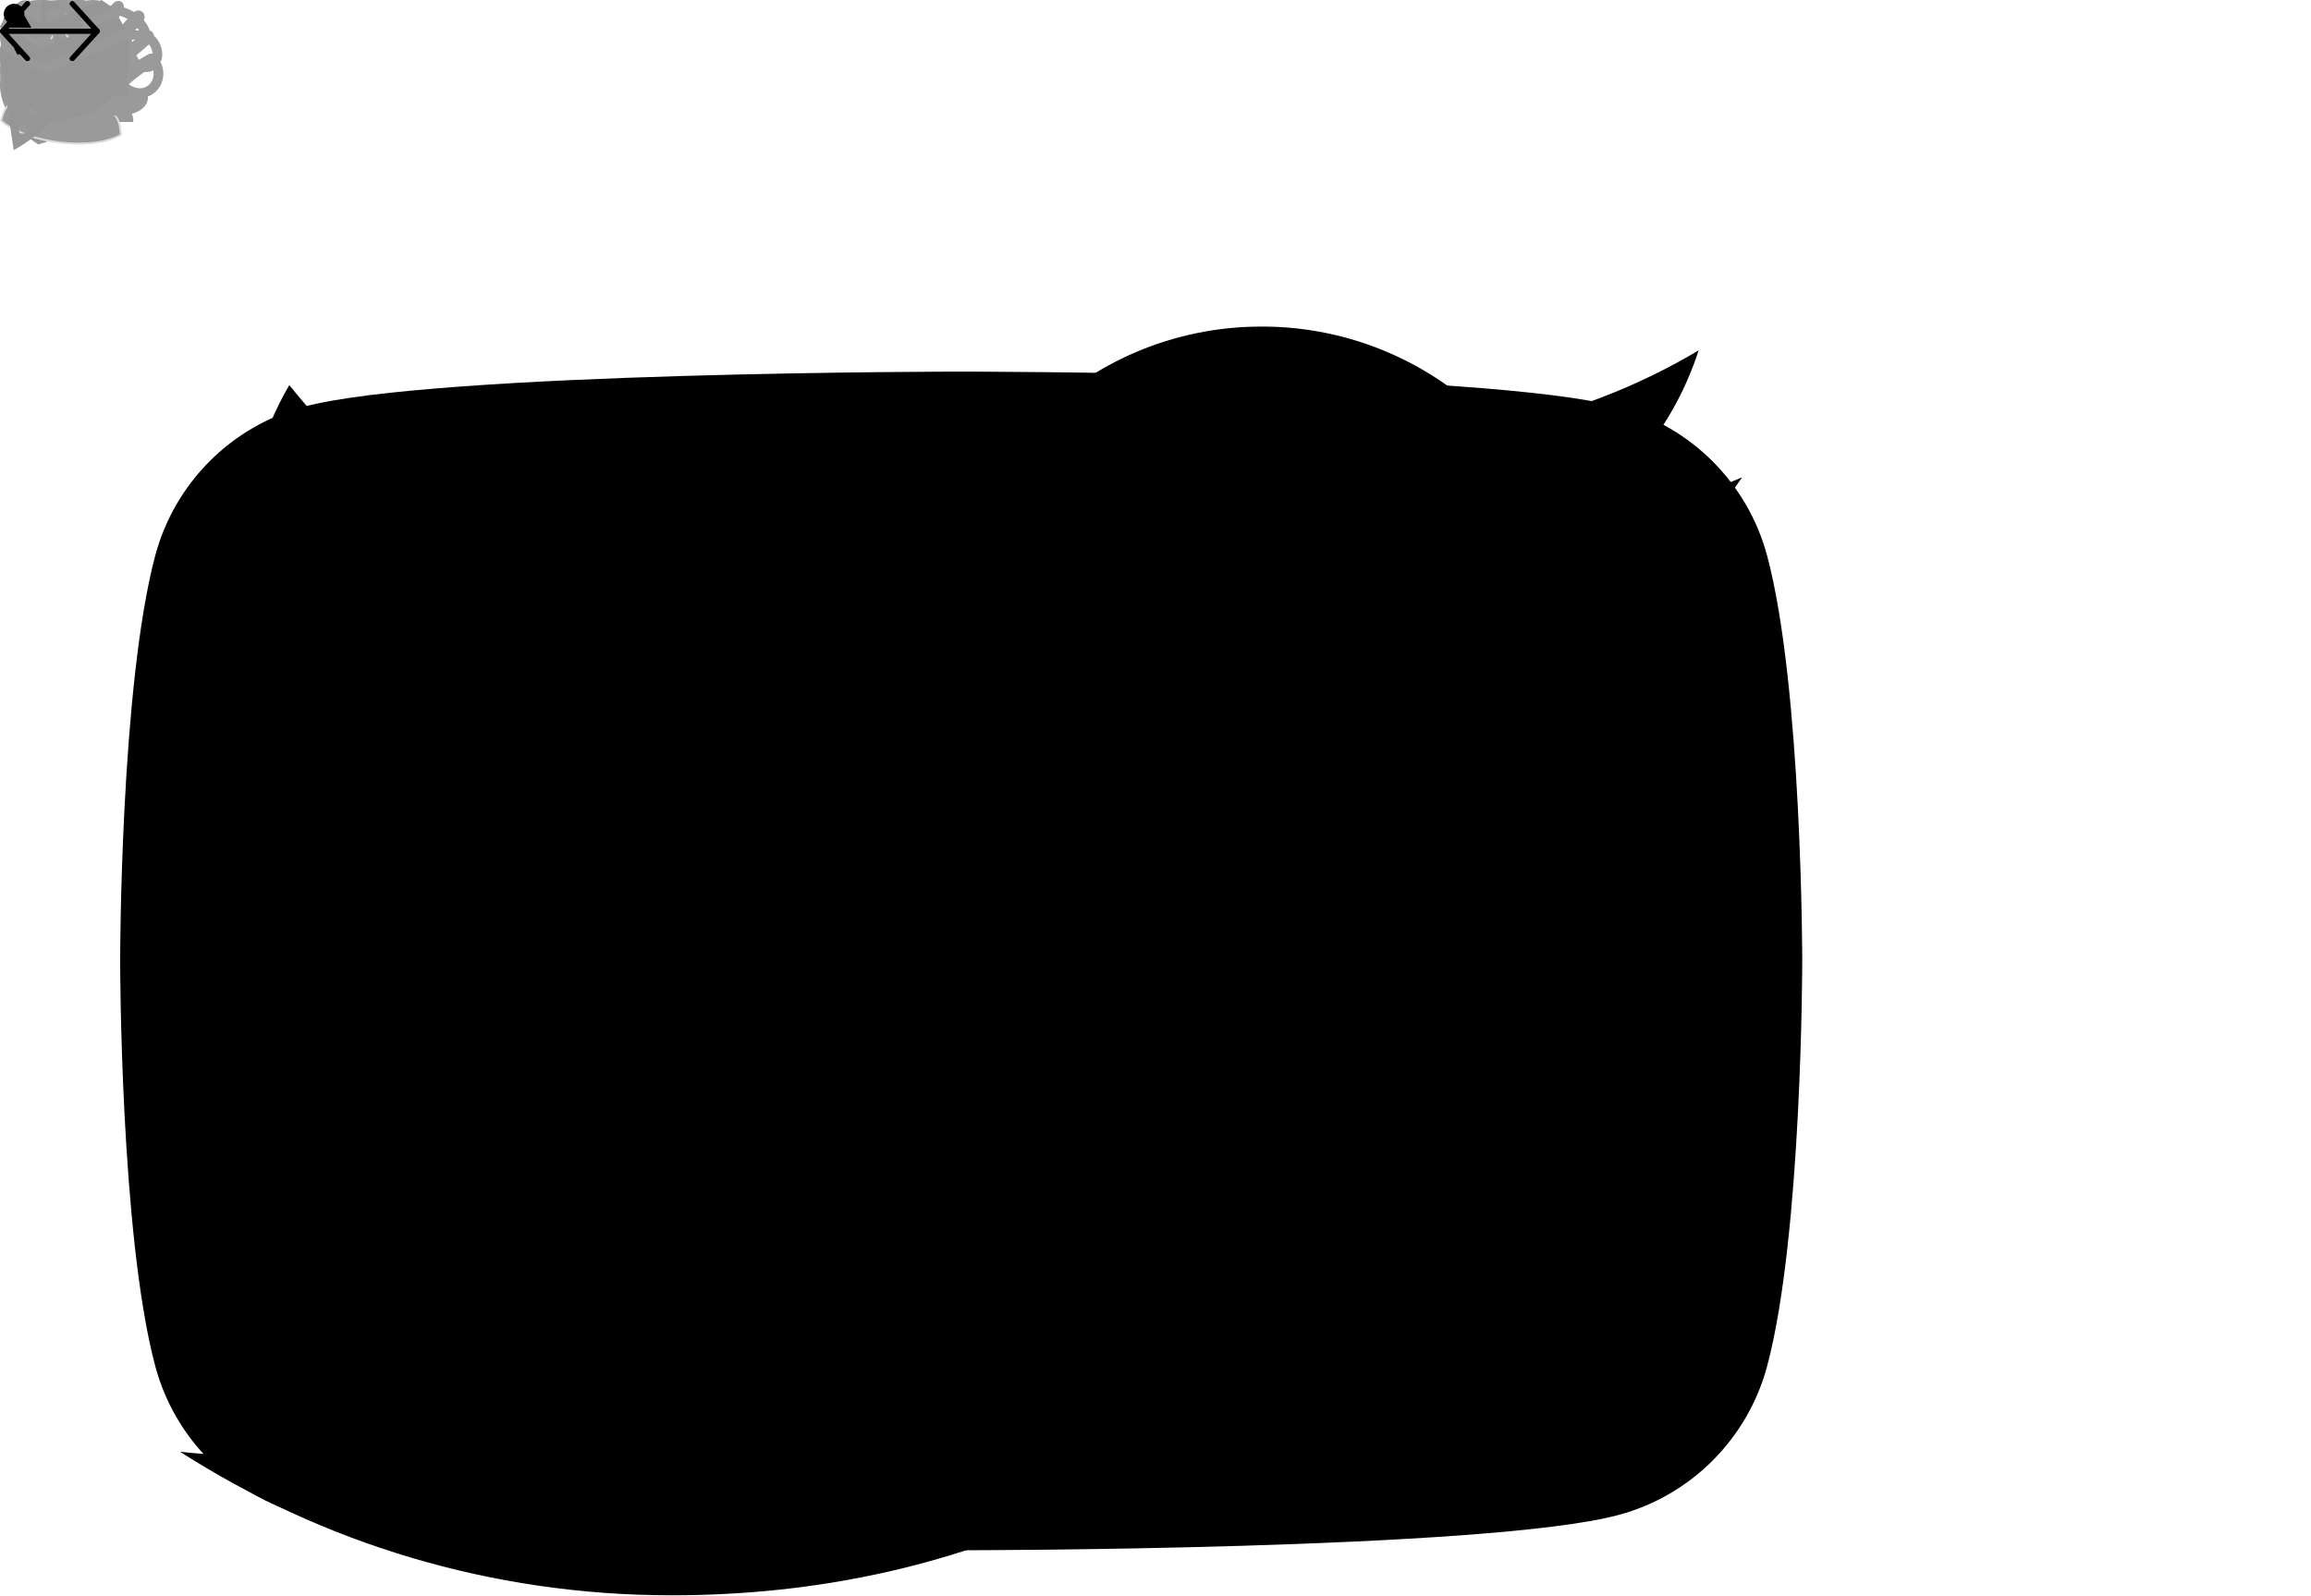
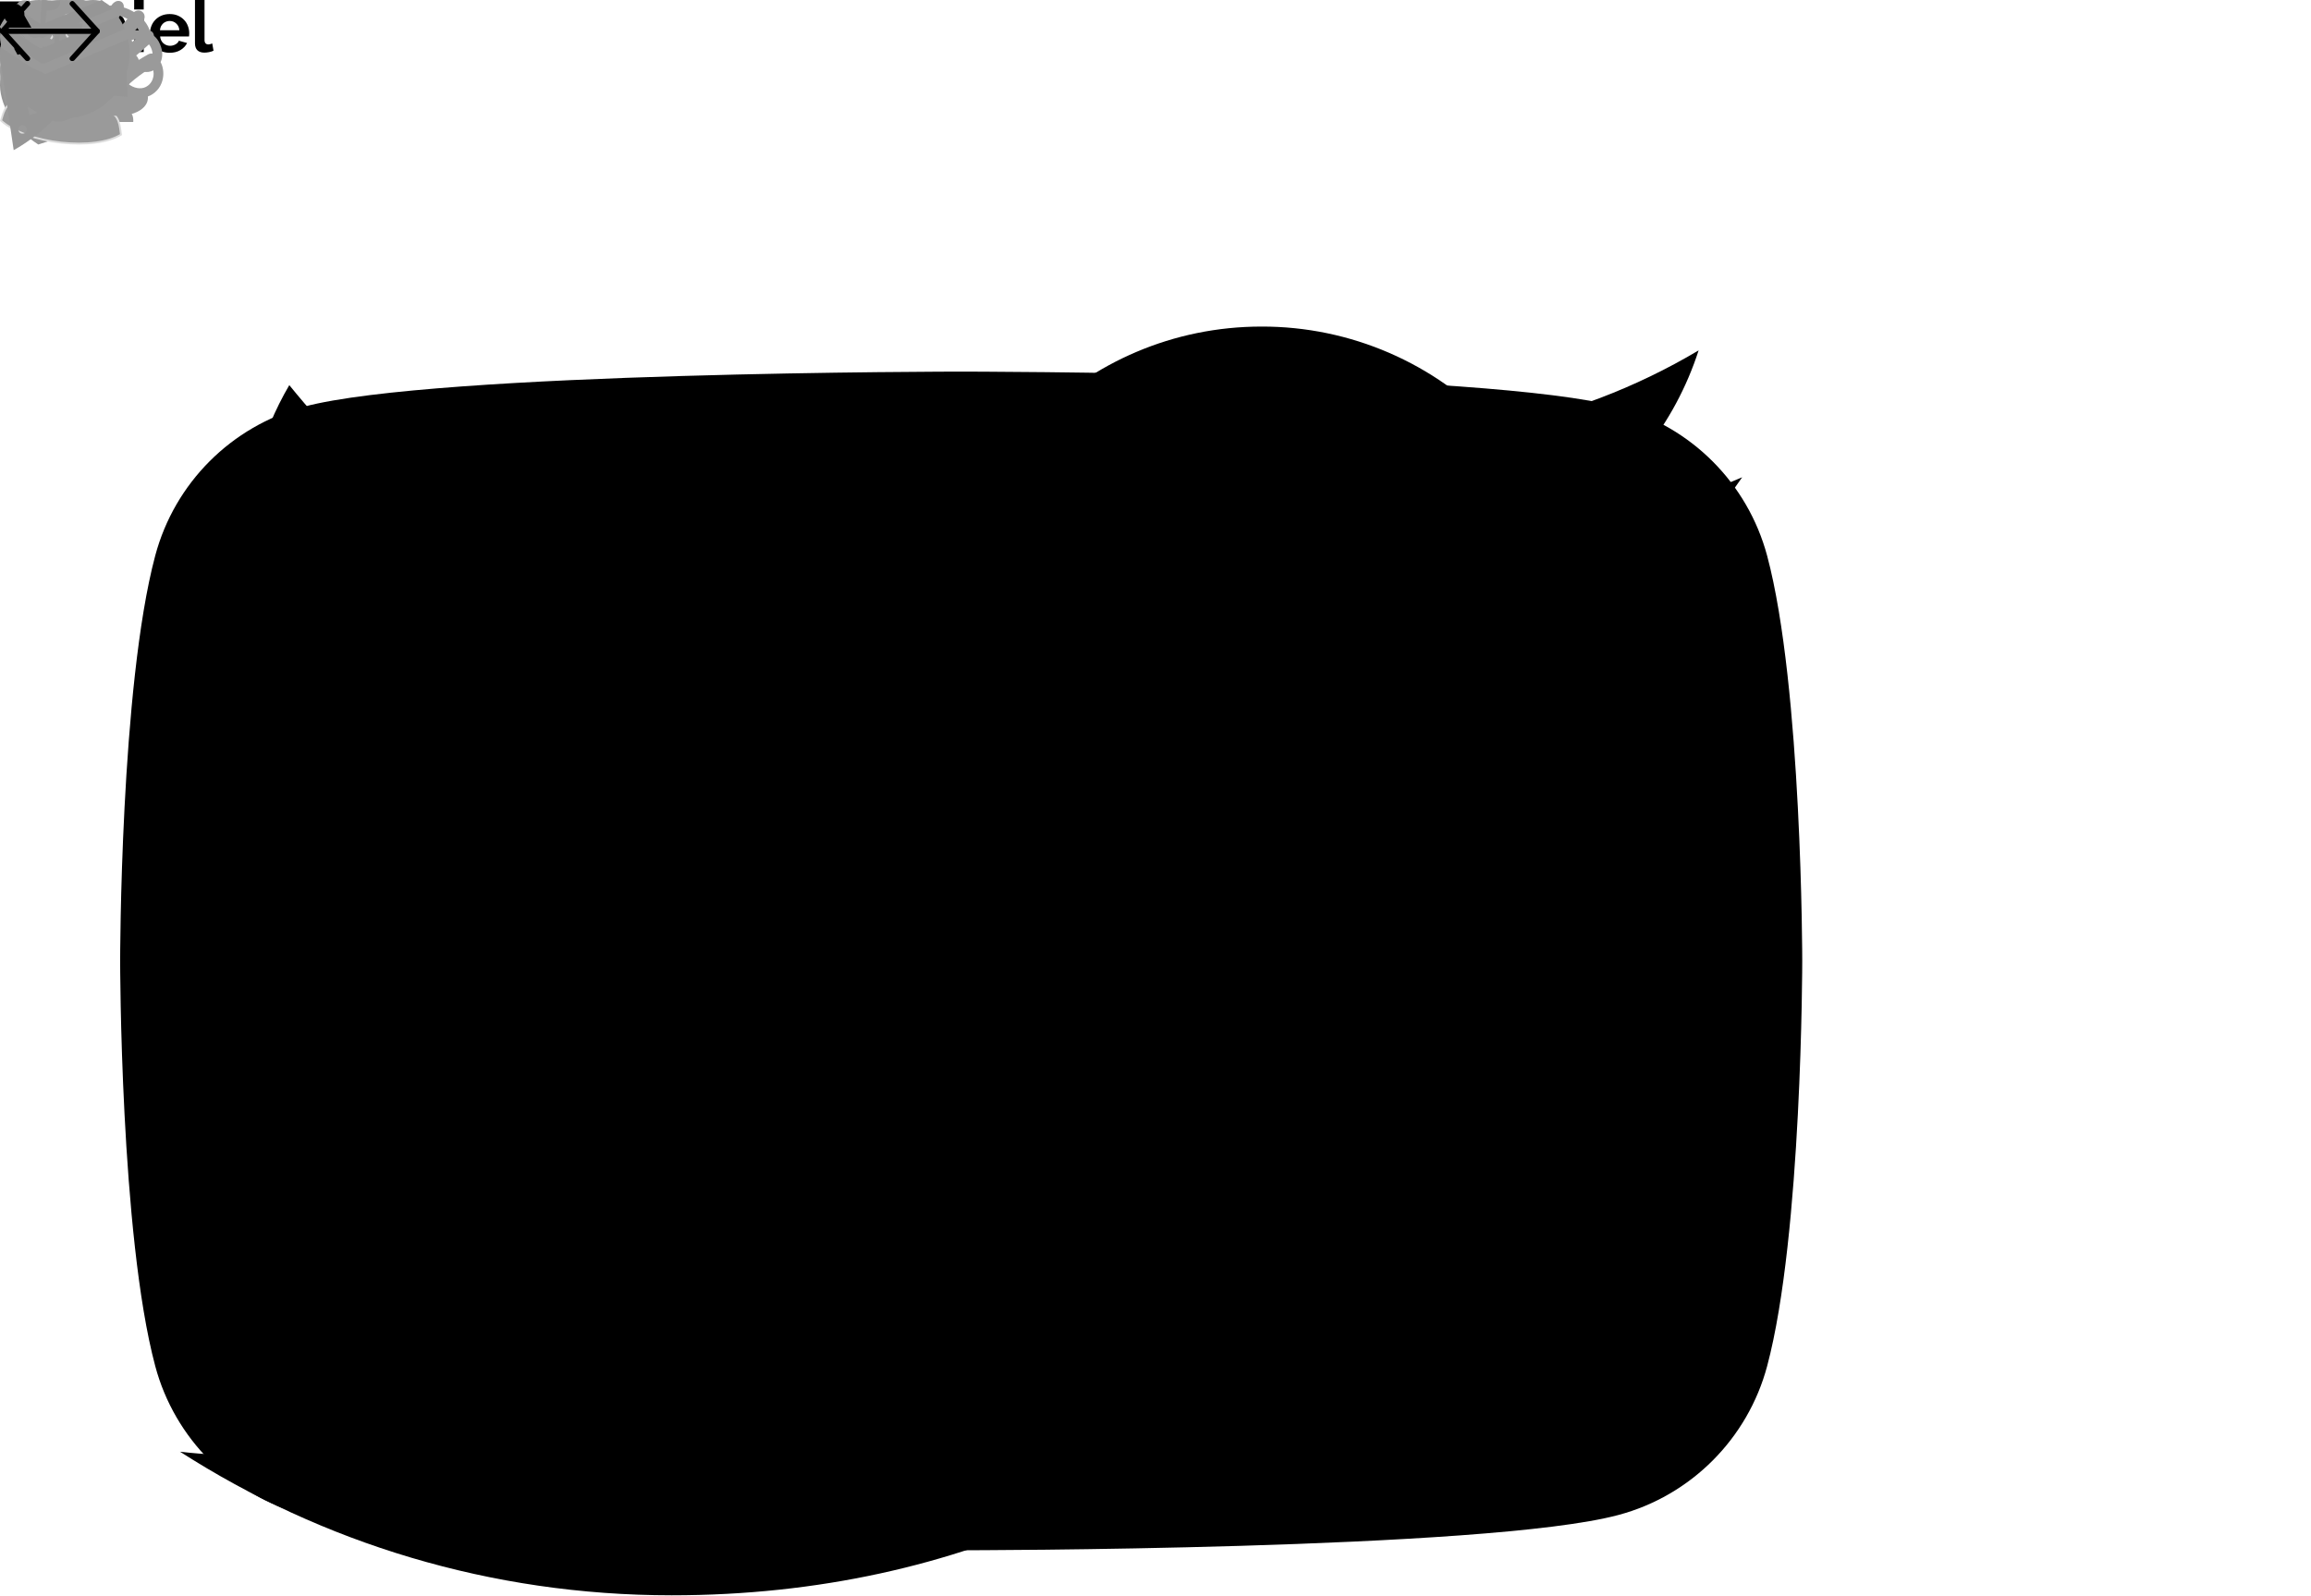
<svg xmlns="http://www.w3.org/2000/svg" viewBox="0 0 90px 90px">
  <symbol id="box">
    <path d="M15.578 3.382L17.578 4.432C19.729 5.561 20.805 6.125 21.403 7.14C22 8.154 22 9.417 22 11.941V12.059C22 14.583 22 15.846 21.403 16.86C20.805 17.875 19.729 18.439 17.578 19.569L15.578 20.618C13.822 21.539 12.944 22 12 22C11.056 22 10.178 21.539 8.422 20.618L6.422 19.569C4.271 18.439 3.195 17.875 2.597 16.86C2 15.846 2 14.583 2 12.059V11.941C2 9.417 2 8.154 2.597 7.14C3.195 6.125 4.271 5.561 6.422 4.432L8.422 3.382C10.178 2.461 11.056 2 12 2C12.944 2 13.822 2.461 15.578 3.382Z" stroke-width="1" stroke-linecap="round" />
    <path d="M21 7.5L17 9.5M12 12L3 7.5M12 12V21.5M12 12C12 12 14.743 10.629 16.5 9.75C16.695 9.652 17 9.5 17 9.5M17 9.5V13M17 9.5L7.5 4.5" stroke-width="1" stroke-linecap="round" />
  </symbol>
  <symbol id="Tshirt">
    <path d="M46,9.44,37.51,7.19a.1.1,0,0,0-.13.08,5.32,5.32,0,0,1-10.25,0A.1.1,0,0,0,27,7.19L17.72,9.44a1.18,1.18,0,0,0-.55.32L6.07,20.85l6.54,6.54,5-5a.13.13,0,0,1,.21.09L17.4,56.82H46.55V21.56a.12.12,0,0,1,.2-.08l5.44,5.44,5.74-5.74L46.49,9.75A1.18,1.18,0,0,0,46,9.44Z" stroke-width="2" stroke-linecap="round" />
  </symbol>
+   <g id="logo">
+     <path d="M-1.16825e-05 27.74V0.76H9.804C12.008 0.76 13.933 1.115 15.58 1.824C17.252 2.533 18.645 3.496 19.76 4.712C20.875 5.928 21.711 7.359 22.268 9.006C22.825 10.627 23.104 12.363 23.104 14.212C23.104 16.264 22.787 18.126 22.154 19.798C21.546 21.445 20.659 22.863 19.494 24.054C18.329 25.219 16.923 26.131 15.276 26.79C13.655 27.423 11.831 27.74 9.804 27.74H-1.16825e-05ZM17.822 14.212C17.822 12.92 17.645 11.729 17.29 10.64C16.935 9.551 16.416 8.613 15.732 7.828C15.048 7.043 14.199 6.435 13.186 6.004C12.198 5.573 11.071 5.358 9.804 5.358H5.244V23.142H9.804C11.096 23.142 12.236 22.914 13.224 22.458C14.237 22.002 15.073 21.381 15.732 20.596C16.416 19.785 16.935 18.835 17.29 17.746C17.645 16.657 17.822 15.479 17.822 14.212ZM32.141 28.12C31.178 28.12 30.279 27.968 29.443 27.664C28.607 27.335 27.885 26.891 27.277 26.334C26.669 25.751 26.188 25.08 25.833 24.32C25.504 23.56 25.339 22.724 25.339 21.812C25.339 20.875 25.542 20.013 25.947 19.228C26.378 18.417 26.96 17.733 27.695 17.176C28.455 16.619 29.355 16.188 30.393 15.884C31.432 15.555 32.572 15.39 33.813 15.39C34.7 15.39 35.561 15.466 36.397 15.618C37.258 15.77 38.019 15.985 38.677 16.264V15.124C38.677 13.807 38.297 12.793 37.537 12.084C36.803 11.375 35.7 11.02 34.231 11.02C33.167 11.02 32.129 11.21 31.115 11.59C30.102 11.97 29.063 12.527 27.999 13.262L26.441 10.032C29 8.335 31.761 7.486 34.725 7.486C37.588 7.486 39.804 8.195 41.375 9.614C42.971 11.007 43.769 13.034 43.769 15.694V21.888C43.769 22.42 43.858 22.8 44.035 23.028C44.238 23.256 44.554 23.383 44.985 23.408V27.74C44.124 27.917 43.377 28.006 42.743 28.006C41.781 28.006 41.033 27.791 40.501 27.36C39.995 26.929 39.678 26.359 39.551 25.65L39.437 24.548C38.55 25.713 37.474 26.6 36.207 27.208C34.941 27.816 33.585 28.12 32.141 28.12ZM33.585 24.396C34.447 24.396 35.257 24.244 36.017 23.94C36.803 23.636 37.41 23.231 37.841 22.724C38.398 22.293 38.677 21.812 38.677 21.28V19C38.069 18.772 37.41 18.595 36.701 18.468C35.992 18.316 35.308 18.24 34.649 18.24C33.332 18.24 32.255 18.544 31.419 19.152C30.583 19.735 30.165 20.482 30.165 21.394C30.165 22.255 30.494 22.977 31.153 23.56C31.812 24.117 32.623 24.396 33.585 24.396ZM67.034 27.74H61.941V16.568C61.941 14.972 61.663 13.807 61.105 13.072C60.548 12.337 59.776 11.97 58.788 11.97C58.281 11.97 57.761 12.071 57.23 12.274C56.697 12.477 56.191 12.768 55.709 13.148C55.254 13.503 54.836 13.933 54.456 14.44C54.075 14.947 53.797 15.504 53.62 16.112V27.74H48.528V7.828H53.126V11.514C53.86 10.247 54.924 9.259 56.318 8.55C57.711 7.841 59.282 7.486 61.029 7.486C62.271 7.486 63.284 7.714 64.07 8.17C64.855 8.626 65.463 9.221 65.894 9.956C66.324 10.691 66.615 11.527 66.767 12.464C66.945 13.401 67.034 14.351 67.034 15.314V27.74ZM71.461 27.74V7.828H76.553V27.74H71.461ZM71.461 5.054V-1.04904e-05H76.553V5.054H71.461ZM90.381 28.12C88.785 28.12 87.341 27.854 86.049 27.322C84.757 26.765 83.655 26.017 82.743 25.08C81.831 24.143 81.121 23.053 80.615 21.812C80.133 20.571 79.893 19.266 79.893 17.898C79.893 16.479 80.133 15.149 80.615 13.908C81.096 12.641 81.793 11.539 82.705 10.602C83.617 9.639 84.719 8.879 86.011 8.322C87.328 7.765 88.797 7.486 90.419 7.486C92.04 7.486 93.484 7.765 94.751 8.322C96.043 8.879 97.132 9.627 98.019 10.564C98.931 11.501 99.615 12.591 100.071 13.832C100.552 15.073 100.793 16.365 100.793 17.708C100.793 18.037 100.78 18.354 100.755 18.658C100.755 18.962 100.729 19.215 100.679 19.418H85.289C85.365 20.203 85.555 20.9 85.859 21.508C86.163 22.116 86.555 22.635 87.037 23.066C87.518 23.497 88.063 23.826 88.671 24.054C89.279 24.282 89.912 24.396 90.571 24.396C91.584 24.396 92.534 24.155 93.421 23.674C94.333 23.167 94.953 22.509 95.283 21.698L99.653 22.914C98.918 24.434 97.74 25.688 96.119 26.676C94.523 27.639 92.61 28.12 90.381 28.12ZM95.549 16.112C95.422 14.617 94.865 13.427 93.877 12.54C92.914 11.628 91.736 11.172 90.343 11.172C89.659 11.172 89.013 11.299 88.405 11.552C87.822 11.78 87.303 12.109 86.847 12.54C86.391 12.971 86.011 13.49 85.707 14.098C85.428 14.706 85.263 15.377 85.213 16.112H95.549ZM103.857 -1.04904e-05H108.949V21.356C108.949 22.091 109.126 22.661 109.481 23.066C109.835 23.471 110.342 23.674 111.001 23.674C111.305 23.674 111.634 23.623 111.989 23.522C112.369 23.421 112.723 23.294 113.053 23.142L113.737 27.018C113.053 27.347 112.255 27.601 111.343 27.778C110.431 27.955 109.607 28.044 108.873 28.044C107.277 28.044 106.035 27.626 105.149 26.79C104.287 25.929 103.857 24.713 103.857 23.142V-1.04904e-05Z" />
+   </g>
  <g id="dribble">
    <path d="M25.916 7.921c-1.881 2.234-4.289 3.965-7.035 5.009l-0.118 0.039c0.3 0.612 0.587 1.231 0.85 1.857 0.1 0.225 0.187 0.45 0.275 0.662 0.927-0.102 2.003-0.16 3.092-0.16 2.063 0 4.077 0.208 6.023 0.605l-0.193-0.033c-0.020-3.040-1.107-5.821-2.904-7.994l0.017 0.021zM13.001 3.569c1.595 2.15 3.176 4.6 4.598 7.151l0.178 0.347c2.712-0.908 4.989-2.511 6.694-4.6l0.021-0.026c-2.247-2.006-5.228-3.232-8.494-3.232-1.063 0-2.096 0.13-3.084 0.375l0.088-0.018zM3.46 13.395c4.219-0.022 8.295-0.59 12.176-1.636l-0.333 0.076c-1.652-2.899-3.222-5.318-4.912-7.644l0.163 0.236c-3.596 1.721-6.227 4.966-7.077 8.875l-0.015 0.085zM6.484 24.585c2.42-3.882 6.010-6.839 10.271-8.408l0.141-0.045c0.169-0.056 0.337-0.105 0.506-0.15-0.325-0.731-0.675-1.458-1.040-2.174-3.888 1.154-8.355 1.819-12.977 1.819-0.066 0-0.131-0-0.196-0l0.010 0-0.005 0.39c0 0.003 0 0.006 0 0.009 0 3.297 1.25 6.302 3.301 8.568l-0.010-0.011zM21.005 27.809c-0.682-3.699-1.63-6.957-2.863-10.070l0.126 0.361-0.082 0.025c-4.314 1.346-7.826 4.192-10.002 7.915l-0.045 0.083c2.145 1.688 4.885 2.707 7.863 2.707 1.805 0 3.522-0.374 5.078-1.049l-0.083 0.032zM28.646 18.052c-1.571-0.474-3.376-0.747-5.245-0.747-0.964 0-1.911 0.073-2.836 0.213l0.104-0.013c0.98 2.564 1.842 5.629 2.436 8.789l0.054 0.344c2.874-1.96 4.893-4.993 5.482-8.51l0.010-0.075zM16 30.996c0 0 0 0-0 0-8.282 0-14.996-6.714-14.996-14.996s6.714-14.996 14.996-14.996c8.282 0 14.996 6.714 14.996 14.996 0 0 0 0 0 0v0c-0.011 8.277-6.718 14.984-14.995 14.996h-0.001z" />
  </g>
  <g id="youtube">
    <path d="M941.3 296.1a112.3 112.3 0 0 0-79.2-79.3C792.2 198 512 198 512 198s-280.2 0-350.1 18.7A112.12 112.12 0 0 0 82.7 296C64 366 64 512 64 512s0 146 18.7 215.9c10.3 38.6 40.7 69 79.2 79.3C231.8 826 512 826 512 826s280.2 0 350.1-18.8c38.6-10.3 68.9-40.7 79.2-79.3C960 658 960 512 960 512s0-146-18.7-215.9zM423 646V378l232 133-232 135z" />
  </g>
  <g id="pinterest">
    <path d="M11.99 2C6.472 2 2 6.473 2 11.99c0 4.232 2.633 7.85 6.35 9.306-.088-.79-.166-2.006.034-2.868.182-.78 1.172-4.966 1.172-4.966s-.299-.599-.299-1.484c0-1.388.805-2.425 1.808-2.425.853 0 1.264.64 1.264 1.407 0 .858-.546 2.139-.827 3.327-.235.994.499 1.805 1.479 1.805 1.775 0 3.141-1.872 3.141-4.575 0-2.392-1.719-4.064-4.173-4.064-2.843 0-4.512 2.132-4.512 4.335 0 .858.331 1.779.744 2.28a.3.3 0 0 1 .069.286c-.076.315-.245.994-.277 1.133-.044.183-.145.222-.335.134-1.247-.581-2.027-2.405-2.027-3.871 0-3.151 2.289-6.045 6.601-6.045 3.466 0 6.159 2.469 6.159 5.77 0 3.444-2.171 6.213-5.184 6.213-1.013 0-1.964-.525-2.29-1.146l-.623 2.374c-.225.868-.834 1.956-1.241 2.62a10 10 0 0 0 2.958.445c5.517 0 9.99-4.473 9.99-9.99S17.507 2 11.99 2" />
  </g>
  <g id="instagram">
    <path d="M-64.5,273h-157c-27.3,0-49.5,22.2-49.5,49.5v52.3v104.8c0,27.3,22.2,49.5,49.5,49.5h157c27.3,0,49.5-22.2,49.5-49.5V374.7  v-52.3C-15.1,295.2-37.3,273-64.5,273z M-50.3,302.5h5.7v5.6v37.8l-43.3,0.1l-0.1-43.4L-50.3,302.5z M-179.6,374.7  c8.2-11.3,21.5-18.8,36.5-18.8s28.3,7.4,36.5,18.8c5.4,7.4,8.5,16.5,8.5,26.3c0,24.8-20.2,45.1-45.1,45.1s-44.9-20.3-44.9-45.1  C-188.1,391.2-184.9,382.1-179.6,374.7z M-40,479.5C-40,493-51,504-64.5,504h-157c-13.5,0-24.5-11-24.5-24.5V374.7h38.2  c-3.3,8.1-5.2,17-5.2,26.3c0,38.6,31.4,70,70,70c38.6,0,70-31.4,70-70c0-9.3-1.9-18.2-5.2-26.3H-40V479.5z" />
  </g>
  <g id="twitter">
    <path d="M928 254.3c-30.6 13.2-63.9 22.7-98.2 26.4a170.1 170.1 0 0 0 75-94 336.64 336.64 0 0 1-108.2 41.2A170.1 170.1 0 0 0 672 174c-94.5 0-170.5 76.6-170.5 170.6 0 13.2 1.6 26.4 4.2 39.1-141.5-7.4-267.7-75-351.6-178.5a169.32 169.32 0 0 0-23.2 86.1c0 59.2 30.1 111.4 76 142.1a172 172 0 0 1-77.1-21.7v2.1c0 82.9 58.6 151.6 136.7 167.4a180.6 180.6 0 0 1-44.9 5.8c-11.1 0-21.6-1.1-32.2-2.6C211 652 273.9 701.1 348.8 702.7c-58.6 45.9-132 72.9-211.7 72.9-14.3 0-27.5-.5-41.2-2.1C171.5 822 261.2 850 357.8 850 671.4 850 843 590.2 843 364.7c0-7.4 0-14.8-.5-22.2 33.2-24.3 62.3-54.4 85.5-88.2z" />
  </g>
  <g id="facebook">
    <path d="M13.397 20.997v-8.196h2.765l.411-3.209h-3.176V7.548c0-.926.258-1.56 1.587-1.56h1.684V3.127A22.336 22.336 0 0 0 14.201 3c-2.444 0-4.122 1.492-4.122 4.231v2.355H7.332v3.209h2.753v8.202h3.312z" />
  </g>
  <symbol id="brush">
    <path d="M61.946,2.055c-2.74-2.739-7.18-2.739-9.92,0L19.368,34.713c-3.036-0.691-6.808-0.276-10.559,3.475   c-4.702,4.702-5.243,9.118-5.815,13.795c-0.407,3.319-0.827,6.751-2.861,10.527c-0.209,0.391-0.139,0.872,0.175,1.184   c0.312,0.313,0.793,0.384,1.183,0.174c3.777-2.034,7.209-2.454,10.528-2.86c4.676-0.573,9.092-1.113,13.794-5.815   c3.751-3.751,4.167-7.522,3.475-10.56l32.659-32.657C64.685,9.234,64.685,4.794,61.946,2.055z M24.396,53.774   c-4.213,4.214-8.109,4.691-12.619,5.243c-2.767,0.339-5.605,0.687-8.699,1.906c1.22-3.095,1.567-5.934,1.905-8.699   c0.553-4.51,1.03-8.407,5.243-12.62c6.977-6.977,13.881-0.285,14.169-0.001C24.682,39.895,31.373,46.798,24.396,53.774z    M28.591,42.495c-1.1-2.588-2.74-4.271-2.777-4.308c-0.038-0.037-1.72-1.678-4.308-2.777l23.437-23.436l7.084,7.084L28.591,42.495z    M53.443,17.642l-7.084-7.085l1.417-1.417l7.084,7.085L53.443,17.642z M56.278,14.808l-7.086-7.085l4.251-4.251   c1.957-1.956,5.129-1.956,7.085,0.001c1.957,1.956,1.957,5.128,0,7.084L56.278,14.808z" stroke-linecap="round" stroke-width="0" />
    <path d="M21.562,41.022c-0.392,0.392-0.392,1.025,0,1.417c2.348,2.347,2.348,6.153,0,8.502   c-0.393,0.392-0.392,1.025,0,1.417c0.392,0.391,1.025,0.391,1.417,0c3.13-3.131,3.13-8.206,0-11.336   C22.587,40.63,21.953,40.63,21.562,41.022z" stroke-linecap="round" stroke-width="0" />
  </symbol>
  <symbol id="emblem">
    <path fill-rule="evenodd" clip-rule="evenodd" d="M72.073 30.164C70.659 31.024 68.998 32.02 67.257 33.062C67.319 33.886 67.319 34.714 67.257 35.538L78 34.795C78 34.795 76.122 44.129 69.763 43.308L65.079 42.657C64.685 43.335 64.248 43.988 63.77 44.611L73.76 49.431C73.76 49.431 67.964 56.062 63.247 52.499C62.004 51.561 60.499 50.408 58.948 49.242C58.137 49.813 57.292 50.333 56.416 50.799L62.475 57.964C62.475 57.964 54.957 61.449 52.275 56.596C51.725 55.606 51.091 54.44 50.43 53.222C49.231 53.572 48.015 53.859 46.786 54.082C48.441 57.443 50.456 61.547 51.666 64.041C53.302 67.402 51.169 70.151 47.008 73.121L43.881 62.426L42.075 62.908L43.998 75.121C42.526 76.039 40.923 76.99 39.209 78C37.443 77.179 35.775 76.339 34.257 75.479L36.134 62.537L34.322 62.113L31.162 73.532C26.909 70.542 24.744 67.35 26.471 64.002L31.568 54.16C30.217 53.926 28.88 53.617 27.564 53.235C26.909 54.46 26.255 55.619 25.712 56.616C23.036 61.468 15.512 57.984 15.512 57.984L21.577 50.819C20.704 50.346 19.858 49.824 19.045 49.255C17.495 50.447 15.99 51.6 14.747 52.512C10.03 56.075 4.226 49.444 4.226 49.444L14.223 44.618C13.747 43.994 13.31 43.341 12.915 42.663C11.22 42.898 9.604 43.113 8.224 43.315C1.865 44.136 0 34.788 0 34.788L10.743 35.531C10.681 34.707 10.681 33.88 10.743 33.056C8.983 32.007 7.321 31.011 5.908 30.164C-0.713 26.145 4.639 15.938 4.639 15.938L23.128 32.919C20.04 35.831 21.25 42.435 26.687 42.435C34.335 42.435 33.988 31.558 26.811 31.558C26.36 31.556 25.91 31.606 25.47 31.708L24.881 29.832L28.741 27.741L28.303 26.484C28.303 26.484 24.894 26.249 22.899 28.308L21.276 20.296L37.881 22.146L35.65 25.819L39.085 32.984L42.52 25.819L40.322 22.146L56.024 20.016L55.271 28.308C53.603 26.21 49.73 26.484 49.73 26.484L49.291 27.741L53.407 29.916L52.752 31.708C52.306 31.609 51.849 31.559 51.392 31.558C44.195 31.558 43.868 42.435 51.509 42.435C57.005 42.435 58.202 35.7 54.977 32.834L73.381 15.899C73.381 15.899 78.694 26.132 72.073 30.164ZM33.524 17.462C25.149 6.676 34.963 4.943 34.963 4.943L39.013 11.118L43.246 4.871C43.246 4.871 52.406 6.637 45.157 17.508L33.524 17.462ZM36.141 1.83C37.207 -0.717 40.891 -0.392 42.232 1.497L39.013 6.865L36.141 1.83Z" fill="#9A9A9A" />
  </symbol>
  <g id="apple">
    <path fill-rule="evenodd" clip-rule="evenodd" d="M40.363 76.585L30.307 73.735L20.398 77C-10.828 56.93 -5.041 17.631 29.824 29.952C67.684 17.063 68.435 57.574 40.363 76.585ZM31.048 35.926L31.033 67.675L39.731 70.064C60.897 55.12 60.988 23.576 31.048 35.926ZM36.081 55.422C36.081 55.422 36.081 49.481 36.081 46.015C36.081 40.734 44.243 40.205 44.243 46.015C44.243 51.792 36.081 55.422 36.081 55.422ZM27.637 24.393L9.919 5.534L15.451 0L25.046 13.926C26.547 6.246 35.639 0.745 44.466 0.069C48.624 12.359 43.825 26.712 27.637 24.393Z" fill="#969696" />
  </g>
  <g id="leaf">
    <path fill-rule="evenodd" clip-rule="evenodd" d="M56.155 35.242C57.467 33.066 57.481 30.229 57.481 27.422C57.481 14.217 43.199 16.852 43.199 16.852C43.199 16.852 43.519 5.939 31.826 5.939C21.034 5.939 19.818 16.71 19.818 16.71C19.818 16.71 5.408 15.375 5.408 28.646C5.408 30.693 5.885 32.742 6.856 34.546L2.32 36.625C0.755 33.966 0 30.904 0 27.928C0 19.764 5.668 11.222 16.074 11.222C18.264 4.351 24.285 0 31.834 0C40.735 0 45.542 5.525 47.287 11.216C56.536 11.216 63 19.005 63 27.617C63 31.275 62.07 35.118 59.957 38.194L56.155 35.242ZM25.488 49.508C25.551 34.094 32.24 35.741 33.118 25.639L35.739 25.254C40.735 32.944 42.126 40.277 38.467 49.894C43.347 48.269 44.271 40.498 57.02 41.398L58.17 41.85C58.17 41.85 54.668 57.687 36.04 60.728L34.05 72L23.664 70.213L26.798 60.848C11.681 58.726 4.555 41.103 4.555 41.103L6.514 39.154C12.673 44.182 19.13 40.726 25.488 49.508Z" fill="#9A9A9A" />
  </g>
  <g id="squirrel">
    <path fill-rule="evenodd" clip-rule="evenodd" d="M69.993 36.914C66.931 37.84 62.027 39.251 59.211 40.057L58.648 42.94C61.278 43.655 64.679 45.441 66.984 51.246L61.179 59.198C61.179 59.198 64.295 59.446 68.119 59.554C71.476 59.648 70.979 65 70.979 65H34.483C34.483 65 30.922 45.038 47.412 31.46C46.758 23.466 47.677 17.777 50.693 14.382L50.742 5.26L58.227 10.854C65.154 10.516 69.917 17.944 70.566 23.283L61.795 26.85L60.771 32.083L67.344 31.816L69.462 27.568C74.61 29.603 76.144 35.056 69.993 36.914ZM30.196 64.731C21.203 63.653 14.993 58.774 14.993 48.864C14.993 37.873 21.579 13.527 1.144 16.692L0 14.209C3.195 7.282 9.75 0 20.724 0C32.853 0 38.88 7.607 38.88 21.679C38.88 37.911 27.747 39.026 30.196 64.731Z" fill="#9A9A9A" />
  </g>
  <g id="pizza">
    <path d="M43.905 1.413C43.932 1.516 43.966 1.644 44.006 1.797C44.123 2.244 44.294 2.9 44.512 3.734C44.948 5.404 45.571 7.789 46.321 10.648C47.776 16.19 49.708 23.515 51.672 30.874L46.551 30.365C45.08 24.721 43.698 19.431 42.677 15.528C42.156 13.538 41.728 11.908 41.432 10.775C41.283 10.21 41.168 9.768 41.089 9.468C41.05 9.318 41.019 9.203 40.999 9.126C40.989 9.087 40.982 9.058 40.977 9.038C40.974 9.028 40.972 9.021 40.971 9.016C40.97 9.013 40.969 9.012 40.969 9.011V9.009L40.668 7.863L40.057 8.877V8.878L40.055 8.88C40.054 8.882 40.053 8.884 40.051 8.888C40.047 8.895 40.039 8.905 40.031 8.919C40.015 8.946 39.99 8.987 39.958 9.041C39.893 9.149 39.797 9.309 39.671 9.518C39.42 9.934 39.052 10.544 38.586 11.316C37.654 12.861 36.33 15.057 34.76 17.66L34.549 18.011L34.85 18.287C38.667 21.793 38.636 27.044 36.312 31.006C33.991 34.96 29.463 37.494 24.394 35.641L24.007 35.499L23.794 35.852C19.211 43.459 14.834 50.728 12.477 54.658L12.271 55.003L12.563 55.279C14.53 57.131 17.643 58.671 21.27 59.873C24.909 61.079 29.114 61.96 33.307 62.47C37.5 62.979 41.697 63.118 45.319 62.83C48.923 62.544 52.029 61.831 53.986 60.585L54.29 60.392L54.203 60.042C53.838 58.578 53.363 56.703 52.813 54.556L52.685 54.051L52.185 54.201C51.042 54.545 49.744 54.669 48.291 54.491C44.993 54.087 42.746 52.622 41.393 50.712C40.033 48.792 39.548 46.381 39.859 44.051C40.481 39.39 44.248 35.171 50.355 35.92C54.307 36.404 56.696 38.661 57.752 41.435C58.818 44.235 58.533 47.581 57.062 50.197L56.961 50.377L57.016 50.576C58.267 55.075 59.295 58.623 59.874 60.348L59.934 60.526L60.098 60.621C62.054 61.753 63.051 64.015 63.609 66.367C63.886 67.531 64.047 68.687 64.171 69.689C64.268 70.473 64.346 71.197 64.441 71.733C61.036 73.839 56.305 75.239 50.86 75.949C45.268 76.679 38.959 76.677 32.637 75.985C20.104 74.615 7.627 70.553 0.567 64.248C1.078 62.48 1.62 60.511 2.423 58.812C3.274 57.011 4.369 55.623 5.914 55.084L6.083 55.024L6.177 54.871C11.057 46.823 19.465 33.171 26.654 21.53C30.249 15.71 33.538 10.394 35.929 6.532C37.124 4.601 38.095 3.034 38.767 1.949C39.102 1.407 39.364 0.986 39.541 0.7C39.573 0.648 39.601 0.6 39.628 0.558L43.905 1.413ZM24.826 44.929C25.982 43.926 27.594 43.345 29.626 43.594V43.595C31.648 43.842 33.032 44.788 33.874 46.031C34.723 47.285 35.043 48.874 34.858 50.419C34.674 51.965 33.989 53.43 32.881 54.444C31.783 55.449 30.243 56.035 28.275 55.794C26.092 55.526 24.619 54.56 23.735 53.312C22.845 52.056 22.524 50.473 22.73 48.937C22.934 47.4 23.661 45.939 24.826 44.929Z" fill="#9A9A9A" stroke="#DCDCDC" />
  </g>
  <g id="fingerprint">
    <path fill-rule="evenodd" clip-rule="evenodd" d="M57.605 49.607C50.829 49.607 43.97 44.941 43.97 36.024C43.97 30.423 39.697 27.493 35.477 27.493C33.337 27.493 31.389 28.259 29.989 29.651C28.336 31.296 27.462 33.813 27.462 36.93C27.462 52.173 35.221 61.154 51.881 65.195C53.428 65.57 54.382 67.147 54.012 68.715C53.696 70.055 52.515 70.957 51.213 70.957C50.991 70.957 50.765 70.931 50.541 70.877C31.404 66.234 21.701 54.813 21.701 36.931C21.701 30.967 24.015 27.413 25.955 25.481C28.438 23.011 31.821 21.651 35.478 21.651C44.736 21.651 49.732 29.056 49.732 36.024C49.732 41.371 53.687 43.765 57.606 43.765C59.859 43.765 62.036 42.964 63.577 41.567C65.319 39.99 66.239 37.68 66.239 34.891C66.239 16.948 50.114 5.842 35.175 5.842C25.309 5.842 16.881 10.202 11.443 18.12C5.103 27.352 3.993 40.192 8.473 52.47C9.025 53.982 8.262 55.664 6.771 56.223C5.278 56.783 3.621 56.01 3.07 54.496C-2.063 40.428 -0.7 25.581 6.717 14.782C13.166 5.388 23.538 0 35.174 0C45.693 0 55.274 3.936 62.154 11.084C68.411 17.585 72 26.262 72 34.891C72 40.576 69.507 44.029 67.416 45.923C64.793 48.299 61.309 49.607 57.605 49.607ZM34.599 10.567C47.35 9.783 60.586 19.818 60.586 35.301C60.586 36.914 59.296 38.222 57.705 38.222C56.114 38.222 54.825 36.914 54.825 35.301C54.825 23.03 44.359 15.457 34.599 16.409C25.6 17.286 16.669 23.378 16.264 36.435C15.812 50.96 21.117 60.875 31.54 67.616C32.881 68.484 33.274 70.29 32.418 71.649C31.869 72.523 30.938 73 29.987 73C29.457 73 28.921 72.852 28.44 72.542C16.37 64.734 10.067 52.918 10.501 36.436C10.948 19.492 22.888 11.288 34.599 10.567ZM33.067 36.44C33.067 34.826 34.356 33.52 35.948 33.52C37.539 33.52 38.829 34.826 38.829 36.44C38.829 42 40.696 46.58 44.227 49.684C48.595 53.525 55.303 54.916 63.627 53.707C65.198 53.481 66.662 54.588 66.887 56.184C67.112 57.782 66.019 59.26 64.443 59.489C62.231 59.81 60.102 59.971 58.069 59.971C50.883 59.971 44.87 57.981 40.452 54.097C35.69 49.911 33.067 43.64 33.067 36.44Z" fill="#9A9A9A" />
  </g>
  <g id="cocktail">
    <path fill-rule="evenodd" clip-rule="evenodd" d="M49.882 27.154C49.327 27.154 48.791 27.129 48.27 27.084L50.317 23.305C62.302 22.713 62.191 3.818 49.525 3.818C44.005 3.818 40.745 7.384 39.881 11.465L51.833 11.404L52.996 13.634L29.775 46.624L30.644 62.916C48.202 63.844 46.991 72 27.627 72C6.451 72 6.13 63.864 23.8 62.919L24.564 46.786L0 14.261L1.607 11.663L35.981 11.486C36.898 5.461 41.515 1.38252e-08 49.576 1.38252e-08C67.48 -0.001 67.367 27.154 49.882 27.154ZM5.796 15.558C5.796 15.558 20.357 34.657 22.2 37.152C24.07 39.684 30.379 39.439 32.098 37.133C33.678 35.015 47.087 15.223 47.087 15.223L5.796 15.558ZM30.616 34.254C29.185 36.37 25.038 36.431 23.139 33.909C21.651 31.931 13.076 20.44 13.076 20.44C24.628 15.103 27.144 25.584 39.53 20.953C39.53 20.953 31.731 32.604 30.616 34.254Z" fill="#9A9A9A" />
  </g>
  <g id="tooth">
    <path fill-rule="evenodd" clip-rule="evenodd" d="M51.426 30.494C48.239 34.723 57.075 59.681 42.164 71L37.443 67.947C42.638 35.499 13.358 36.844 18.86 67.942L14.563 70.999C-0.616 58.755 7.127 33.561 4.086 30.046C-1.588 23.483 -2.65 13.665 9.411 1.658C13.886 -2.796 20.467 4.059 27.461 4.059C34.456 4.059 42.473 -3.162 47.316 1.658C58.23 12.521 57.975 21.803 51.426 30.494ZM44.482 7.576C41.381 4.489 36.756 7.183 32.117 8.725C33.944 10.673 35.495 12.953 36.296 14.572L32.568 16.002C30.702 13.149 25.985 10.049 22.703 8.615C18.592 7.131 14.874 4.818 12.104 7.575C7.668 11.991 5.374 15.661 5.374 19.272C5.374 24.858 9.97 27.879 10.509 33.066C23.43 38.995 29.983 25.907 44.734 32.394C44.734 26.598 50.302 24.129 50.302 19.119C50.3 15.308 48.492 11.567 44.482 7.576Z" fill="#9A9A9A" />
  </g>
  <g id="brain">
    <path fill-rule="evenodd" clip-rule="evenodd" d="M86.802 41.569C86.123 45.579 83.804 48.84 80.275 50.752C79.794 51.013 79.289 51.226 78.771 51.412C79.43 60.061 65.541 63.198 58.06 61.133L60.839 70.752L53.69 71L41.169 53.285C36.954 54.461 31.968 55.031 28.756 49.923C28.451 49.439 28.186 48.955 27.957 48.467C27.126 48.634 26.294 48.719 25.47 48.719C23.072 48.719 19.132 48.017 17.093 46.631C15.392 45.474 14.118 43.971 13.429 42.384C9.132 42.963 5.513 41.968 3.079 39.495C0.061 36.429 -0.802 31.351 0.773 25.911C2.875 18.646 9.18 10.459 21.72 7.409C22.763 6.126 24.036 4.975 25.576 4C33.449 -0.987 46.242 -1.418 55.933 3.311C59.436 2.62 63.274 2.939 67.14 4.374C74.117 6.963 79.188 12.367 80.141 17.859C82.03 18.857 83.555 20.294 84.575 22.189C86.664 26.072 86.992 29.963 85.551 33.106C86.831 35.548 87.307 38.592 86.802 41.569ZM81.649 37.478C78.014 39.515 74.444 37.479 74.444 37.479L75.02 33.671C77.472 33.904 79.469 33.15 80.509 31.608C81.671 29.888 81.49 27.329 80.016 24.587C78.363 21.515 74.796 21.027 72.815 21.009C72.774 21.009 72.732 21.008 72.69 21.008C67.733 21.008 62.678 23.795 60.636 27.433L57.663 26.024C58.295 24.033 59.297 22.354 60.567 20.972C58.441 19.21 57.057 16.071 57.742 12.99L60.674 12.723C60.651 14.046 62.099 17.11 65.084 17.748C67.412 16.693 70.072 16.169 72.862 16.188C73.245 16.192 73.611 16.228 73.983 16.251C72.396 13.363 69.445 10.465 65.464 8.94C56.655 5.564 50.719 10.805 49.363 12.606C46.094 16.949 48.19 21.043 49.783 23.709L47.16 26.04C45.023 24.079 43.235 21.494 42.822 18.479C39.462 19.477 34.95 19.237 32.422 14.994L34.808 13.378C37.488 15.361 41.734 15.189 43.755 12.741C44.2 11.768 44.783 10.773 45.567 9.753C46.754 8.209 48.138 6.923 49.665 5.894C43.075 4.117 33.766 4.41 28.146 7.97C24.906 10.022 23.33 12.836 23.33 16.575C23.33 19.379 25.557 23.808 28.55 24.504L26.796 27.867C24.732 27.387 23.082 26.35 21.813 25.014L19.228 28.266L16.664 27.014L19.189 20.482C18.773 19.18 18.561 17.841 18.561 16.575C18.561 15.47 18.691 14.419 18.898 13.403C10.985 16.649 7.023 22.01 5.585 26.979C4.487 30.774 4.912 34.196 6.725 36.037C8.162 37.495 10.366 37.838 12.438 37.705L17.96 33.424L19.787 34.949L18.132 40.309C18.999 43.035 21.836 44.443 27.013 43.432C27.195 41.508 27.995 39.537 29.511 37.492C30.669 35.928 31.99 34.852 33.428 34.107L36.145 26.872L38.867 26.752L38.574 32.687C43.141 32.22 48.255 33.145 53.009 32.435L53.889 35.556C46.909 38.744 39.765 33.542 33.289 40.405C30.962 42.871 31.847 45.014 33.297 47.175C35.368 50.264 39.261 48.406 43.241 47.204C49.277 45.382 53.658 44.097 61.908 44.728C59.943 41.033 60.134 36.562 62.771 31.643L66.651 33.162C63.928 39.374 66.481 42.968 68.245 44.556C70.97 47.01 75.072 47.749 77.793 46.275C80.642 44.73 81.469 42.134 81.709 40.725C81.891 39.638 81.856 38.517 81.649 37.478Z" fill="#9A9A9A" />
  </g>
  <g id="gloves">
    <path fill-rule="evenodd" clip-rule="evenodd" d="M78.783 29.048C83.087 26.644 86.452 32.774 81.647 35.458C74.703 39.419 68.431 44.507 63.076 50.523C58.248 46.396 53.364 40.627 51.165 36.636L50.508 15.859C50.508 15.859 57.128 5.675 59.703 2.397C63.107 -1.922 68.257 1.708 64.853 6.836C62.262 10.747 56.087 20.675 56.087 20.675L57.277 21.901C57.277 21.901 68.014 9.929 70.652 7.085C74.385 3.078 79.698 7.838 75.511 12.357C72.632 15.466 61.292 28.095 61.292 28.095L62.348 29.329C62.348 29.329 73.234 19.849 76.184 17.413C80.411 13.928 84.543 18.832 80.043 23.023C76.967 25.867 65.956 35.186 65.956 35.186L66.613 36.396C66.613 36.396 76.138 30.498 78.783 29.048ZM45.961 67.59L35.169 54.369L33.517 55.691L41.023 69.754C38.224 70.735 35.265 71.144 32.312 70.955C28.493 60.026 20.933 46.116 2.026 33.007C-2.505 29.857 1.416 24.104 5.477 26.901C7.981 28.615 16.856 35.402 16.856 35.402L17.639 34.257C17.639 34.257 7.567 23.912 4.773 20.763C0.688 16.172 5.266 11.7 9.14 15.579C11.848 18.295 21.802 28.8 21.802 28.8L23.007 27.686C23.007 27.686 12.904 14 10.329 10.619C6.596 5.707 12.333 1.476 15.667 5.811C18.014 8.904 27.593 21.837 27.593 21.837L28.885 20.731C28.885 20.731 23.641 10.242 21.426 6.091C18.523 0.731 24.001 -2.378 26.967 2.261C29.581 6.324 32.203 11.316 34.997 16.684L35.419 29.97L37.939 30.098C38.158 26.524 38.479 21.404 38.667 19.337C39.191 13.647 40.702 10.867 46.329 10.09L47.416 38.487C51.408 44.425 55.884 49.785 61.057 53.712C57.168 59.493 51.994 64.247 45.961 67.582V67.59Z" fill="#9A9A9A" />
  </g>
  <g id="guitar">
    <path fill-rule="evenodd" clip-rule="evenodd" d="M55.292 50.468L35.428 54.952C33.566 57.961 38.739 60.186 39.526 59.431L40.279 60.693C37.589 63.944 32.152 65.791 27.887 64.316C18.622 73.958 7.288 80 7.288 80L0 30.683C0 30.683 12.875 33.267 24.594 39.711C28.617 37.292 34.422 36.873 38.963 39.906L38.71 41.522C35.003 41.463 32.796 44.083 33.83 46.03L33.968 46.16L54.367 44.449L67.293 37.297L68 51.624L55.292 50.468ZM11.622 66.677C8.794 67.137 9.254 71.686 12.518 71.155C15.271 70.73 14.501 66.228 11.622 66.677ZM17.766 48.385L13.093 49.423L15.703 61.272L19.456 60.316L17.766 48.385ZM26.962 46.485L22.243 47.258L24.623 59.018L28.422 58.062L26.962 46.485ZM37.974 33.043L38.791 24.263L36.256 23.602L37.486 17.354L32.141 17.218C32.141 17.218 31.267 24.057 31.031 26.346C30.238 34.642 19.571 32.028 22.749 24.824L28.738 25.65L29.623 11.801L44.101 12.633L41.802 19.761L44.464 20.41L37.974 33.043ZM24.899 5.724C24.899 5.724 23.973 13.194 23.824 14.751C23.013 23.266 11.432 20.988 14.863 13.2L21.341 14.091L22.341 0L31.899 0.513C32.842 3.995 28.91 5.724 24.899 5.724Z" fill="#969696" />
  </g>
  <g id="sberbank">
    <path fill-rule="evenodd" clip-rule="evenodd" d="M34.5 63C15.446 63 0 47.521 0 28.427C0 27.285 0.056 26.155 0.164 25.041L21.917 39.409L23.522 39.73L68.18 20.91C68.716 23.331 69 25.845 69 28.427C69.001 47.521 53.555 63 34.5 63ZM21.918 33.715L1.066 19.867C1.586 17.822 2.29 15.85 3.156 13.968L21.106 25.58H22.731L62.814 8.672C64.277 10.773 65.514 13.045 66.487 15.453L23.716 33.841L21.918 33.715ZM21.105 19.886L5.469 9.743C6.617 7.957 7.924 6.284 9.371 4.743L21.927 13.06L54.132 0C56.155 1.405 58.023 3.02 59.698 4.817L22.643 20.218L21.105 19.886Z" fill="#969696" />
  </g>
  <g id="leftArrow">
    <path d="M15.605 32.207C15.384 32.428 15.052 32.539 14.609 32.539C14.167 32.539 13.835 32.428 13.613 32.207C4.87 22.578 0.443 17.708 0.332 17.598C0.111 17.376 0 17.044 0 16.602C0 16.159 0.111 15.827 0.332 15.605L13.613 0.996C14.277 0.332 14.941 0.332 15.605 0.996C16.27 1.66 16.27 2.324 15.605 2.988L4.482 15.273H51.797C52.682 15.273 53.125 15.716 53.125 16.602C53.125 17.487 52.682 17.93 51.797 17.93H4.482L15.605 30.215C16.27 30.879 16.27 31.543 15.605 32.207Z" />
  </g>
  <g id="rightArrow">
    <path d="M37.52 32.207C36.855 31.543 36.855 30.879 37.52 30.215L48.643 17.93H1.328C0.443 17.93 0 17.487 0 16.602C0 15.716 0.443 15.273 1.328 15.273H48.643L37.52 2.988C36.855 2.324 36.855 1.66 37.52 0.996C38.184 0.332 38.848 0.332 39.512 0.996C48.255 10.625 52.682 15.495 52.793 15.605C53.014 15.827 53.125 16.159 53.125 16.602C53.125 17.044 53.014 17.376 52.793 17.598L39.512 32.207C39.29 32.428 38.958 32.539 38.516 32.539C38.073 32.539 37.741 32.428 37.52 32.207Z" />
  </g>
  <g id="line">
    <line x1="2" y1="2" x2="16" y2="2" stroke-width="3" stroke-linecap="round" />
  </g>
  <g id="elipse">
    <circle cx="7.5" cy="7.5" r="5.5" stroke-width="3" />
  </g>
  <g id="polygon">
    <path d="M16.726 14.75H2.003L9.364 2L16.726 14.75Z" stroke-width="3" />
  </g>
</svg>
